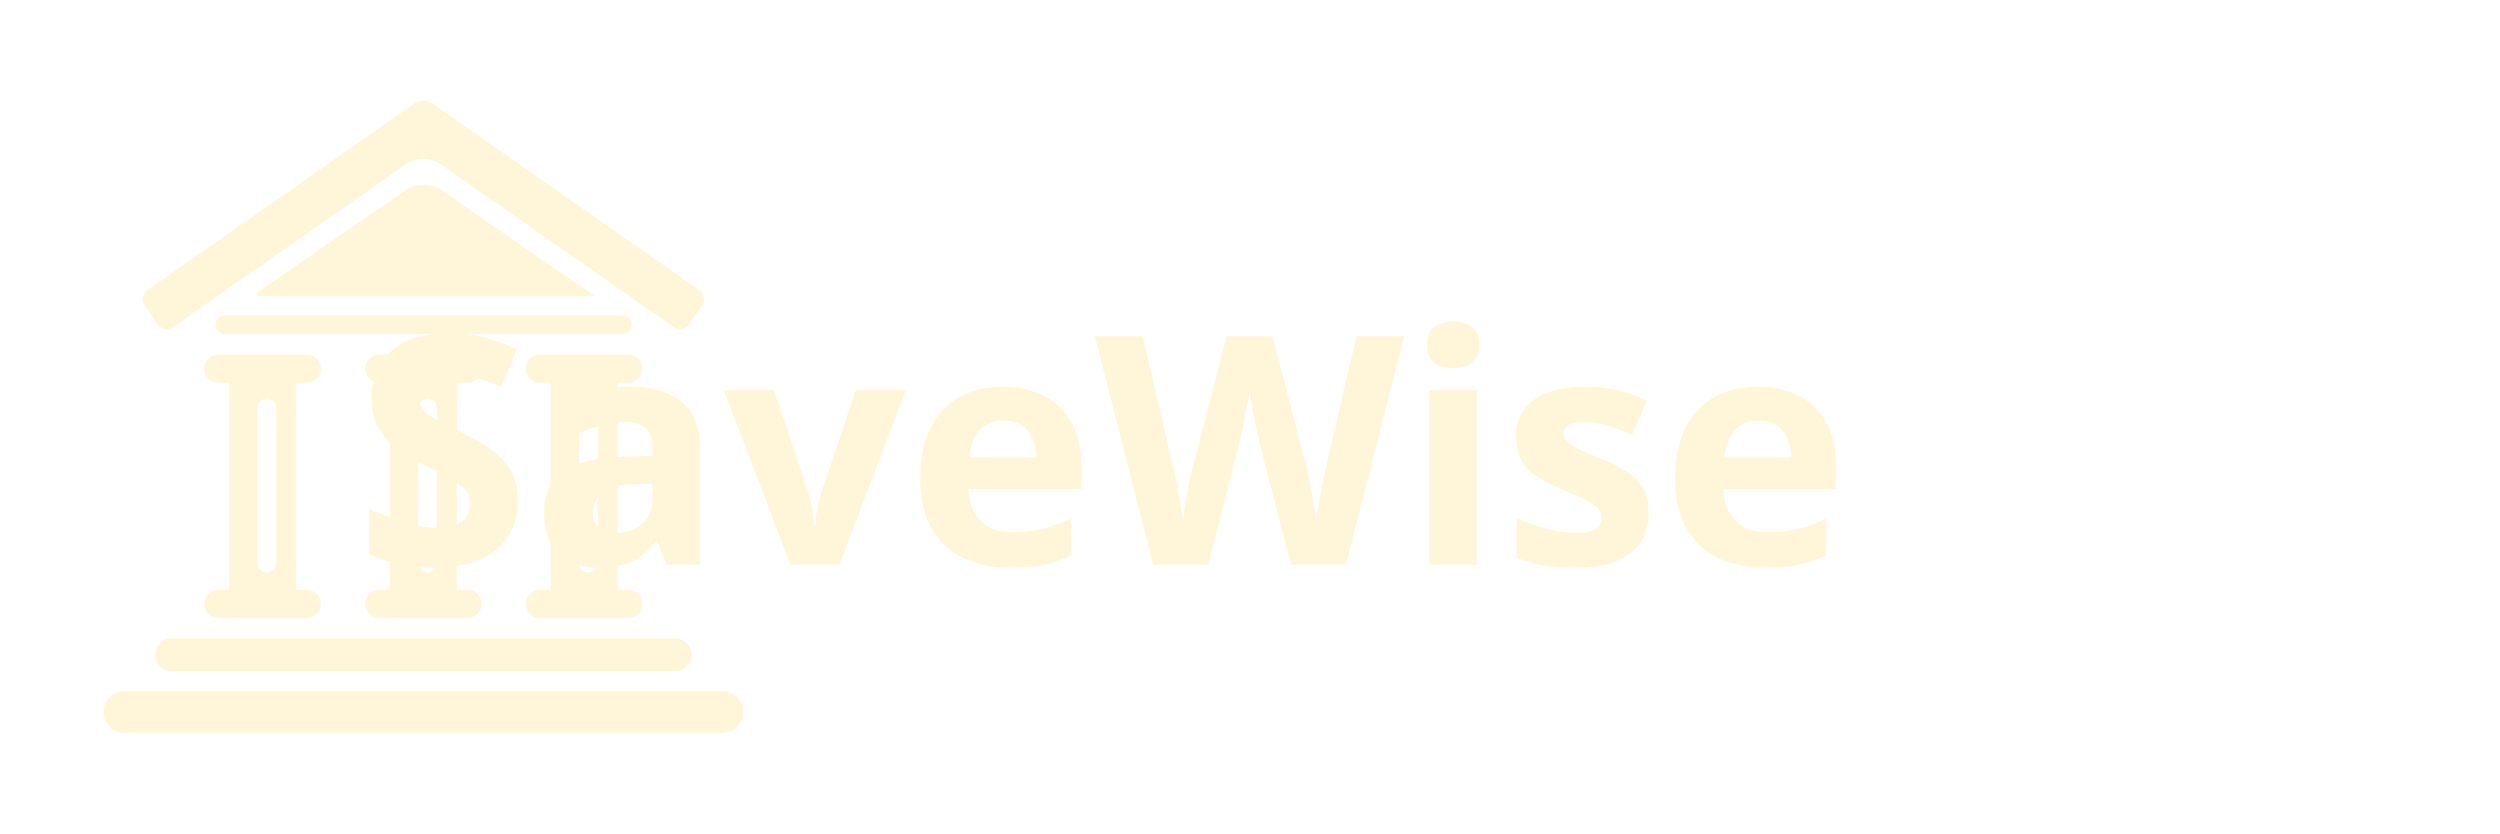
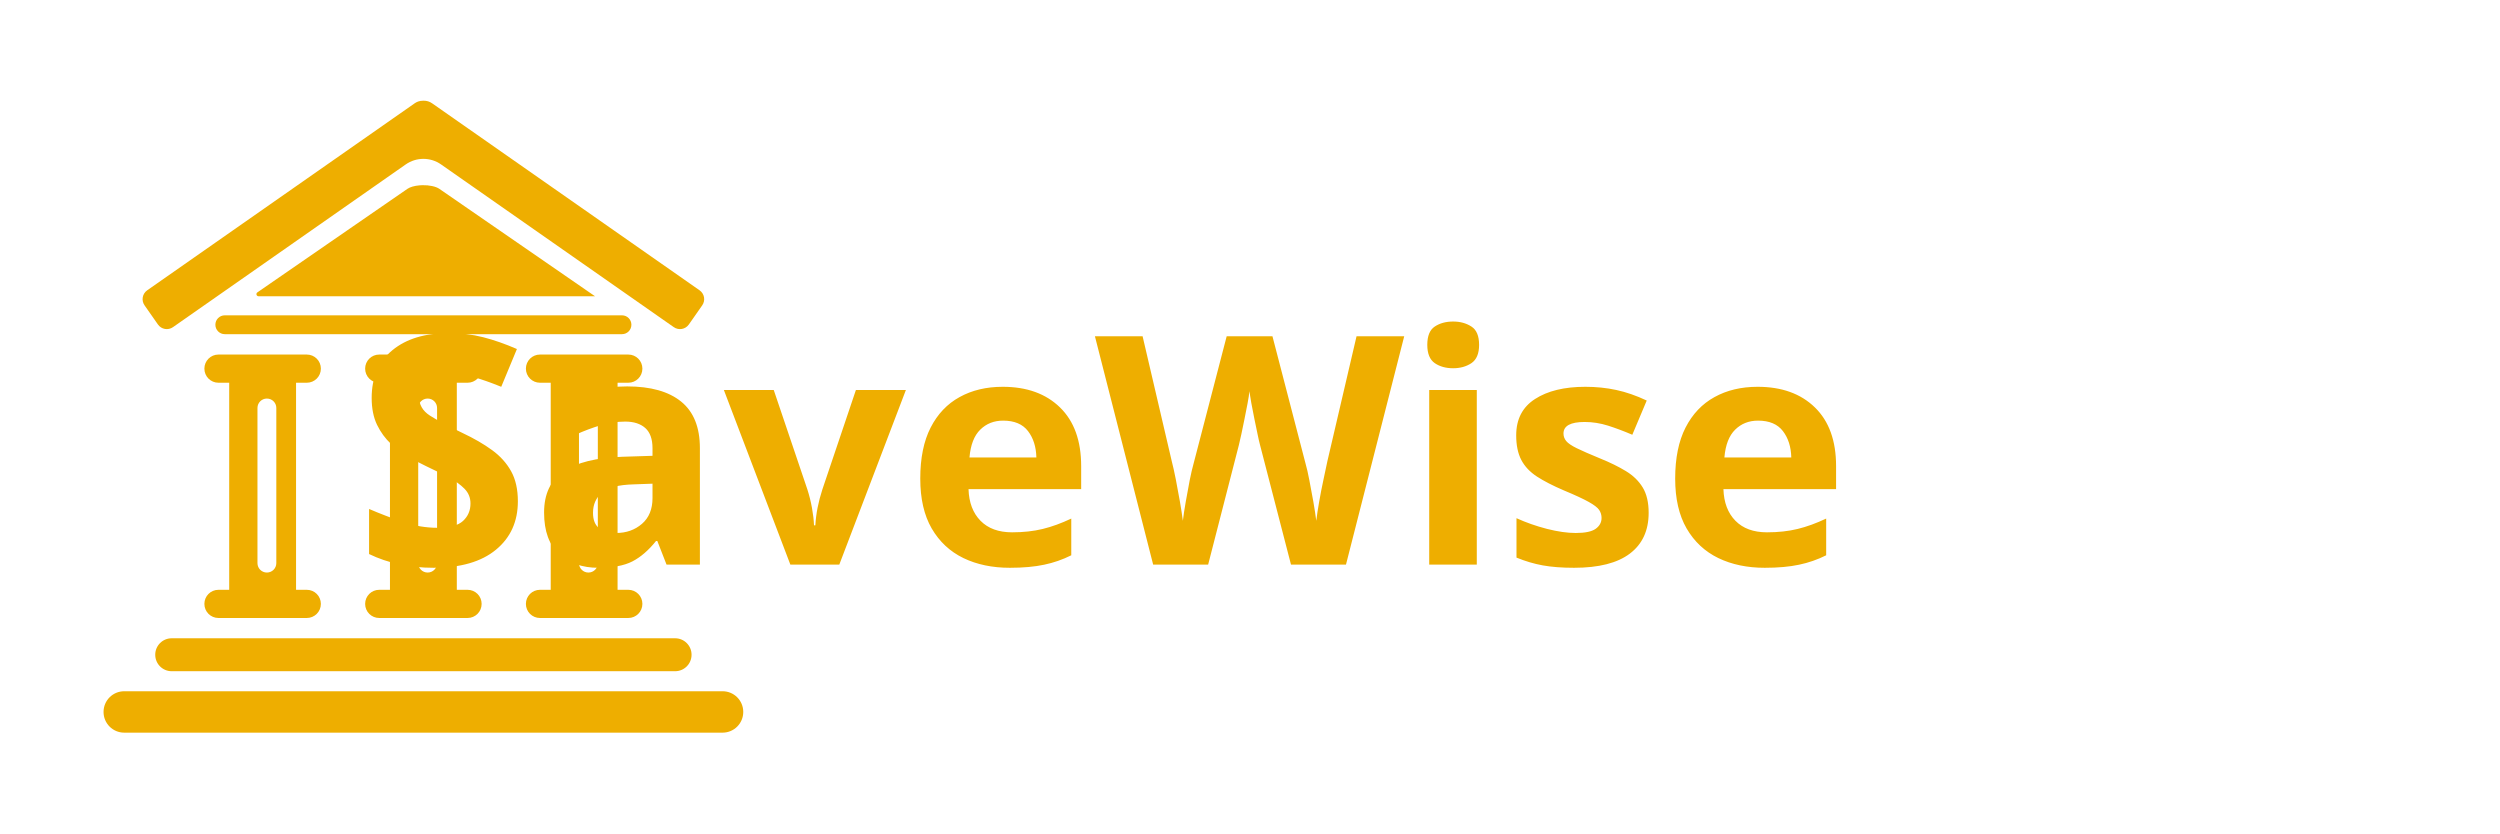
<svg xmlns="http://www.w3.org/2000/svg" width="1536" height="512" viewBox="0 0 406.4 135.467" version="1.1" id="svg1">
  <defs id="defs1" />
  <g id="layer1">
-     <path id="rect2" style="display:inline;fill:#fff5d8;fill-opacity:1;fill-rule:evenodd;stroke-width:4.44;stroke-linejoin:round;paint-order:stroke fill markers" d="m 68.826,16.367 c -0.707,0 -1.127,0.224 -1.439,0.442 l -43.456,30.382 c -0.797,0.558 -0.991,1.648 -0.433,2.446 l 2.176,3.112 c 0.558,0.797 1.649,0.991 2.446,0.433 l 37.836,-26.453 a 5.01,5.01 0 0 1 5.741,0 l 37.836,26.453 c 0.797,0.558 1.888,0.364 2.446,-0.433 L 114.154,49.637 c 0.558,-0.797 0.364,-1.888 -0.433,-2.446 L 70.265,16.809 c -0.438,-0.306 -0.866,-0.442 -1.439,-0.442 z m -0.147,13.736 c -0.158,0.003 -0.318,0.011 -0.477,0.025 -0.831,0.07 -1.548,0.278 -1.973,0.571 l -12.654,8.731 -11.743,8.103 a 0.345,0.345 0 0 0 0.196,0.628 h 12.846 13.952 13.952 13.952 l -12.654,-8.731 -12.654,-8.731 c -0.568,-0.392 -1.635,-0.617 -2.743,-0.596 z M 36.543,51.259 c -0.849,0 -1.532,0.683 -1.532,1.532 0,0.849 0.683,1.532 1.532,1.532 h 64.564 c 0.849,0 1.532,-0.683 1.532,-1.532 0,-0.849 -0.683,-1.532 -1.532,-1.532 z m -1.027,6.376 c -1.27,0 -2.292,1.022 -2.292,2.291 0,1.27 1.022,2.292 2.292,2.292 h 1.743 v 33.66 h -1.743 c -1.27,0 -2.292,1.022 -2.292,2.291 0,1.27 1.022,2.292 2.292,2.292 h 14.353 c 1.27,0 2.292,-1.022 2.292,-2.292 0,-1.27 -1.022,-2.291 -2.292,-2.291 h -1.743 V 62.218 h 1.743 c 1.27,0 2.292,-1.022 2.292,-2.292 0,-1.27 -1.022,-2.291 -2.292,-2.291 z m 26.133,0 c -1.27,0 -2.292,1.022 -2.292,2.291 0,1.27 1.022,2.292 2.292,2.292 h 1.743 v 33.66 h -1.743 c -1.27,0 -2.292,1.022 -2.292,2.291 0,1.27 1.022,2.292 2.292,2.292 h 14.353 c 1.27,0 2.292,-1.022 2.292,-2.292 0,-1.27 -1.022,-2.291 -2.292,-2.291 h -1.743 V 62.218 h 1.743 c 1.27,0 2.292,-1.022 2.292,-2.292 0,-1.27 -1.022,-2.291 -2.292,-2.291 z m 26.133,0 c -1.27,0 -2.292,1.022 -2.292,2.291 0,1.27 1.022,2.292 2.292,2.292 h 1.743 v 33.66 h -1.743 c -1.27,0 -2.292,1.022 -2.292,2.291 0,1.27 1.022,2.292 2.292,2.292 h 14.353 c 1.27,0 2.292,-1.022 2.292,-2.292 0,-1.27 -1.022,-2.291 -2.292,-2.291 h -1.743 V 62.218 h 1.743 c 1.27,0 2.292,-1.022 2.292,-2.292 0,-1.27 -1.022,-2.291 -2.292,-2.291 z m -44.397,7.154 c 0.849,0 1.533,0.683 1.533,1.532 V 91.542 c 0,0.849 -0.684,1.532 -1.533,1.532 -0.849,0 -1.532,-0.683 -1.532,-1.532 V 66.321 c 0,-0.849 0.683,-1.532 1.532,-1.532 z m 26.133,0 c 0.849,0 1.532,0.683 1.532,1.532 V 91.542 c 0,0.849 -0.683,1.532 -1.532,1.532 -0.849,0 -1.532,-0.683 -1.532,-1.532 V 66.321 c 0,-0.849 0.683,-1.532 1.532,-1.532 z m 26.133,0 c 0.849,0 1.532,0.683 1.532,1.532 V 91.542 c 0,0.849 -0.683,1.532 -1.532,1.532 -0.849,0 -1.532,-0.683 -1.532,-1.532 V 66.321 c 0,-0.849 0.683,-1.532 1.532,-1.532 z m -67.738,38.969 c -1.484,0 -2.678,1.194 -2.678,2.678 0,1.484 1.194,2.678 2.678,2.678 h 81.829 c 1.484,0 2.678,-1.194 2.678,-2.678 0,-1.484 -1.194,-2.678 -2.678,-2.678 z m -7.715,8.611 c -1.864,0 -3.366,1.501 -3.366,3.365 0,1.864 1.501,3.366 3.366,3.366 h 97.26 c 1.864,0 3.365,-1.501 3.365,-3.366 0,-1.864 -1.501,-3.365 -3.365,-3.365 z" />
-     <g id="g1" transform="translate(204.0673,-83.0364)" style="fill:#fff5d8;fill-opacity:1">
-       <text xml:space="preserve" style="font-size:52px;line-height:0;font-family:'LEMON MILK';-inkscape-font-specification:'LEMON MILK';text-align:end;letter-spacing:0px;text-anchor:end;display:inline;fill:#fff5d8;fill-rule:evenodd;stroke-width:5.292;stroke-linejoin:round;paint-order:stroke fill markers;fill-opacity:1" x="191.276" y="174.821" id="text1">
-         <tspan id="tspan1" style="font-style:normal;font-variant:normal;font-weight:bold;font-stretch:normal;font-size:52px;font-family:Nobile;-inkscape-font-specification:'Nobile Bold';stroke-width:5.292;fill:#fff5d8;fill-opacity:1" x="191.276" y="174.821">SaveWise</tspan>
+     <path id="rect2" style="display:inline;fill:#eeae00;fill-opacity:1;fill-rule:evenodd;stroke-width:4.44;stroke-linejoin:round;paint-order:stroke fill markers" d="m 68.826,16.367 c -0.707,0 -1.127,0.224 -1.439,0.442 l -43.456,30.382 c -0.797,0.558 -0.991,1.648 -0.433,2.446 l 2.176,3.112 c 0.558,0.797 1.649,0.991 2.446,0.433 l 37.836,-26.453 a 5.01,5.01 0 0 1 5.741,0 l 37.836,26.453 c 0.797,0.558 1.888,0.364 2.446,-0.433 L 114.154,49.637 c 0.558,-0.797 0.364,-1.888 -0.433,-2.446 L 70.265,16.809 c -0.438,-0.306 -0.866,-0.442 -1.439,-0.442 z m -0.147,13.736 c -0.158,0.003 -0.318,0.011 -0.477,0.025 -0.831,0.07 -1.548,0.278 -1.973,0.571 l -12.654,8.731 -11.743,8.103 a 0.345,0.345 0 0 0 0.196,0.628 h 12.846 13.952 13.952 13.952 l -12.654,-8.731 -12.654,-8.731 c -0.568,-0.392 -1.635,-0.617 -2.743,-0.596 z M 36.543,51.259 c -0.849,0 -1.532,0.683 -1.532,1.532 0,0.849 0.683,1.532 1.532,1.532 h 64.564 c 0.849,0 1.532,-0.683 1.532,-1.532 0,-0.849 -0.683,-1.532 -1.532,-1.532 z m -1.027,6.376 c -1.27,0 -2.292,1.022 -2.292,2.291 0,1.27 1.022,2.292 2.292,2.292 h 1.743 v 33.66 h -1.743 c -1.27,0 -2.292,1.022 -2.292,2.291 0,1.27 1.022,2.292 2.292,2.292 h 14.353 c 1.27,0 2.292,-1.022 2.292,-2.292 0,-1.27 -1.022,-2.291 -2.292,-2.291 h -1.743 V 62.218 h 1.743 c 1.27,0 2.292,-1.022 2.292,-2.292 0,-1.27 -1.022,-2.291 -2.292,-2.291 z m 26.133,0 c -1.27,0 -2.292,1.022 -2.292,2.291 0,1.27 1.022,2.292 2.292,2.292 h 1.743 v 33.66 h -1.743 c -1.27,0 -2.292,1.022 -2.292,2.291 0,1.27 1.022,2.292 2.292,2.292 h 14.353 c 1.27,0 2.292,-1.022 2.292,-2.292 0,-1.27 -1.022,-2.291 -2.292,-2.291 h -1.743 V 62.218 h 1.743 c 1.27,0 2.292,-1.022 2.292,-2.292 0,-1.27 -1.022,-2.291 -2.292,-2.291 z m 26.133,0 c -1.27,0 -2.292,1.022 -2.292,2.291 0,1.27 1.022,2.292 2.292,2.292 h 1.743 v 33.66 h -1.743 c -1.27,0 -2.292,1.022 -2.292,2.291 0,1.27 1.022,2.292 2.292,2.292 h 14.353 c 1.27,0 2.292,-1.022 2.292,-2.292 0,-1.27 -1.022,-2.291 -2.292,-2.291 h -1.743 V 62.218 h 1.743 c 1.27,0 2.292,-1.022 2.292,-2.292 0,-1.27 -1.022,-2.291 -2.292,-2.291 z m -44.397,7.154 c 0.849,0 1.533,0.683 1.533,1.532 V 91.542 c 0,0.849 -0.684,1.532 -1.533,1.532 -0.849,0 -1.532,-0.683 -1.532,-1.532 V 66.321 c 0,-0.849 0.683,-1.532 1.532,-1.532 z m 26.133,0 c 0.849,0 1.532,0.683 1.532,1.532 V 91.542 c 0,0.849 -0.683,1.532 -1.532,1.532 -0.849,0 -1.532,-0.683 -1.532,-1.532 V 66.321 c 0,-0.849 0.683,-1.532 1.532,-1.532 z m 26.133,0 c 0.849,0 1.532,0.683 1.532,1.532 V 91.542 c 0,0.849 -0.683,1.532 -1.532,1.532 -0.849,0 -1.532,-0.683 -1.532,-1.532 V 66.321 c 0,-0.849 0.683,-1.532 1.532,-1.532 z m -67.738,38.969 c -1.484,0 -2.678,1.194 -2.678,2.678 0,1.484 1.194,2.678 2.678,2.678 h 81.829 c 1.484,0 2.678,-1.194 2.678,-2.678 0,-1.484 -1.194,-2.678 -2.678,-2.678 z m -7.715,8.611 c -1.864,0 -3.366,1.501 -3.366,3.365 0,1.864 1.501,3.366 3.366,3.366 h 97.26 c 1.864,0 3.365,-1.501 3.365,-3.366 0,-1.864 -1.501,-3.365 -3.365,-3.365 z" />
+     <g id="g1" transform="translate(204.0673,-83.0364)" style="fill:#eeae00;fill-opacity:1">
+       <text xml:space="preserve" style="font-size:52px;line-height:0;font-family:'LEMON MILK';-inkscape-font-specification:'LEMON MILK';text-align:end;letter-spacing:0px;text-anchor:end;display:inline;fill:#eeae00;fill-rule:evenodd;stroke-width:5.292;stroke-linejoin:round;paint-order:stroke fill markers;fill-opacity:1" x="191.276" y="174.821" id="text1">
+         <tspan id="tspan1" style="font-style:normal;font-variant:normal;font-weight:bold;font-stretch:normal;font-size:52px;font-family:Nobile;-inkscape-font-specification:'Nobile Bold';stroke-width:5.292;fill:#eeae00;fill-opacity:1" x="191.276" y="174.821">SaveWise</tspan>
      </text>
    </g>
  </g>
</svg>
